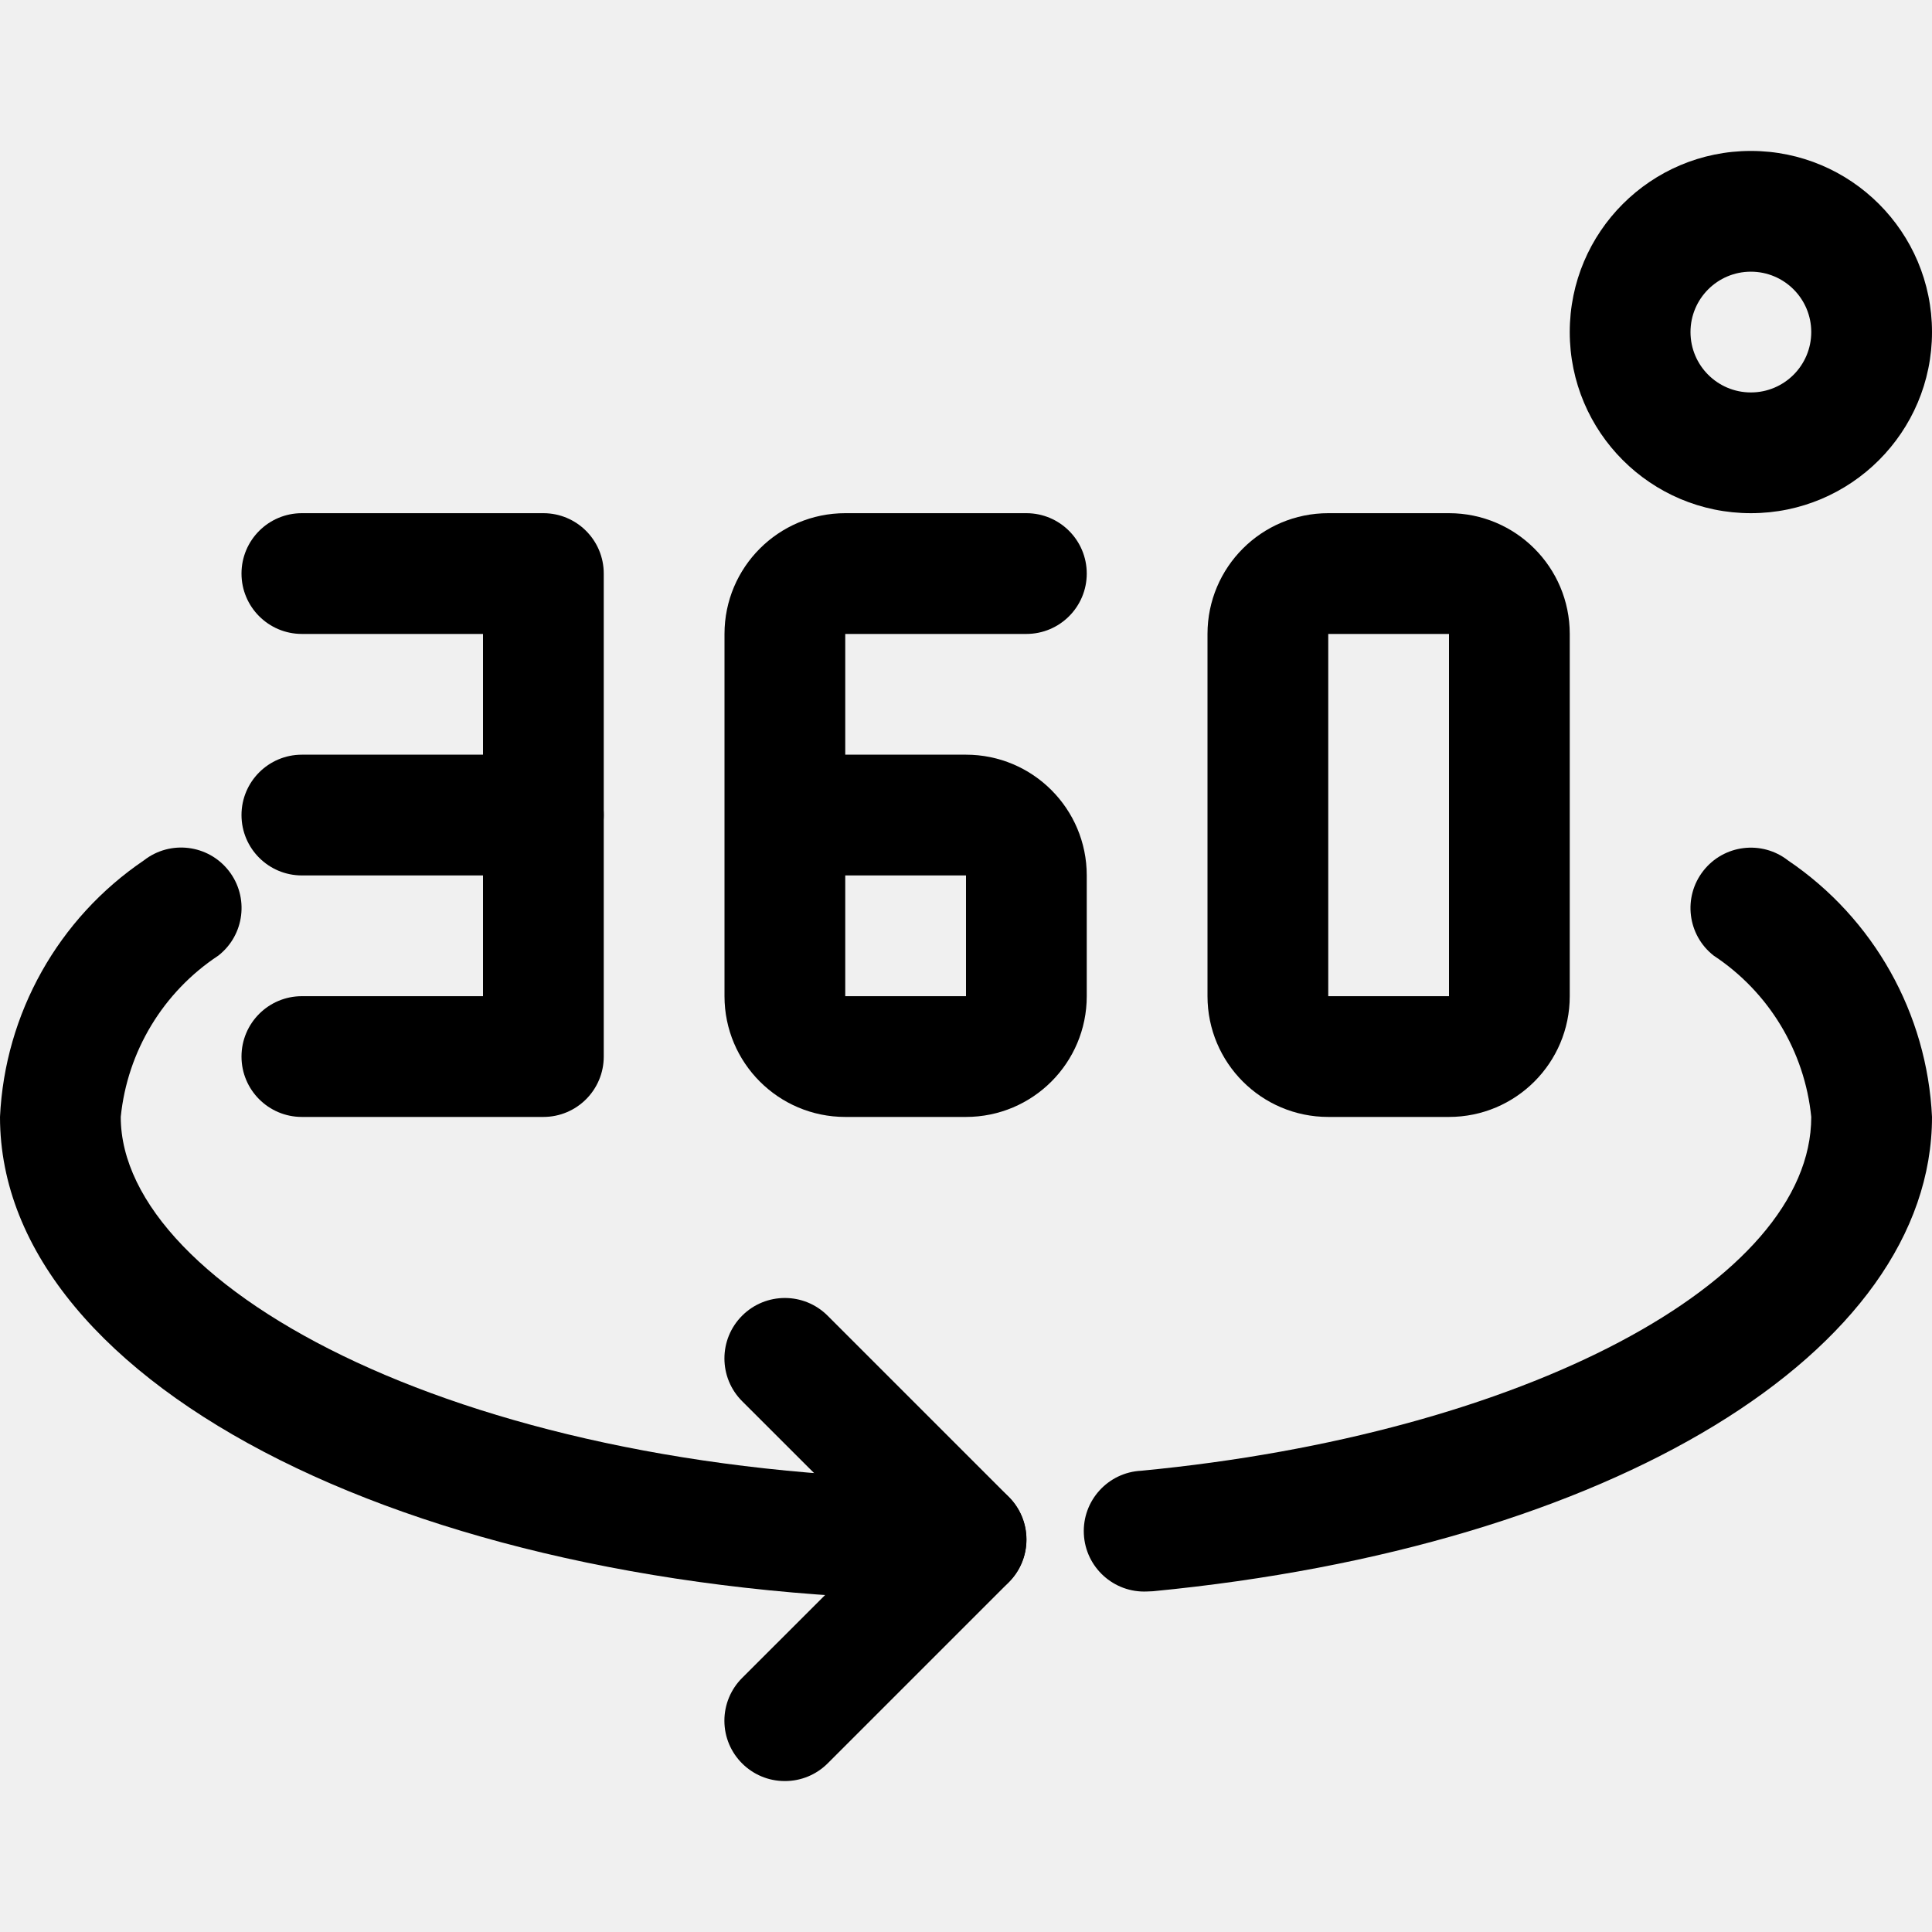
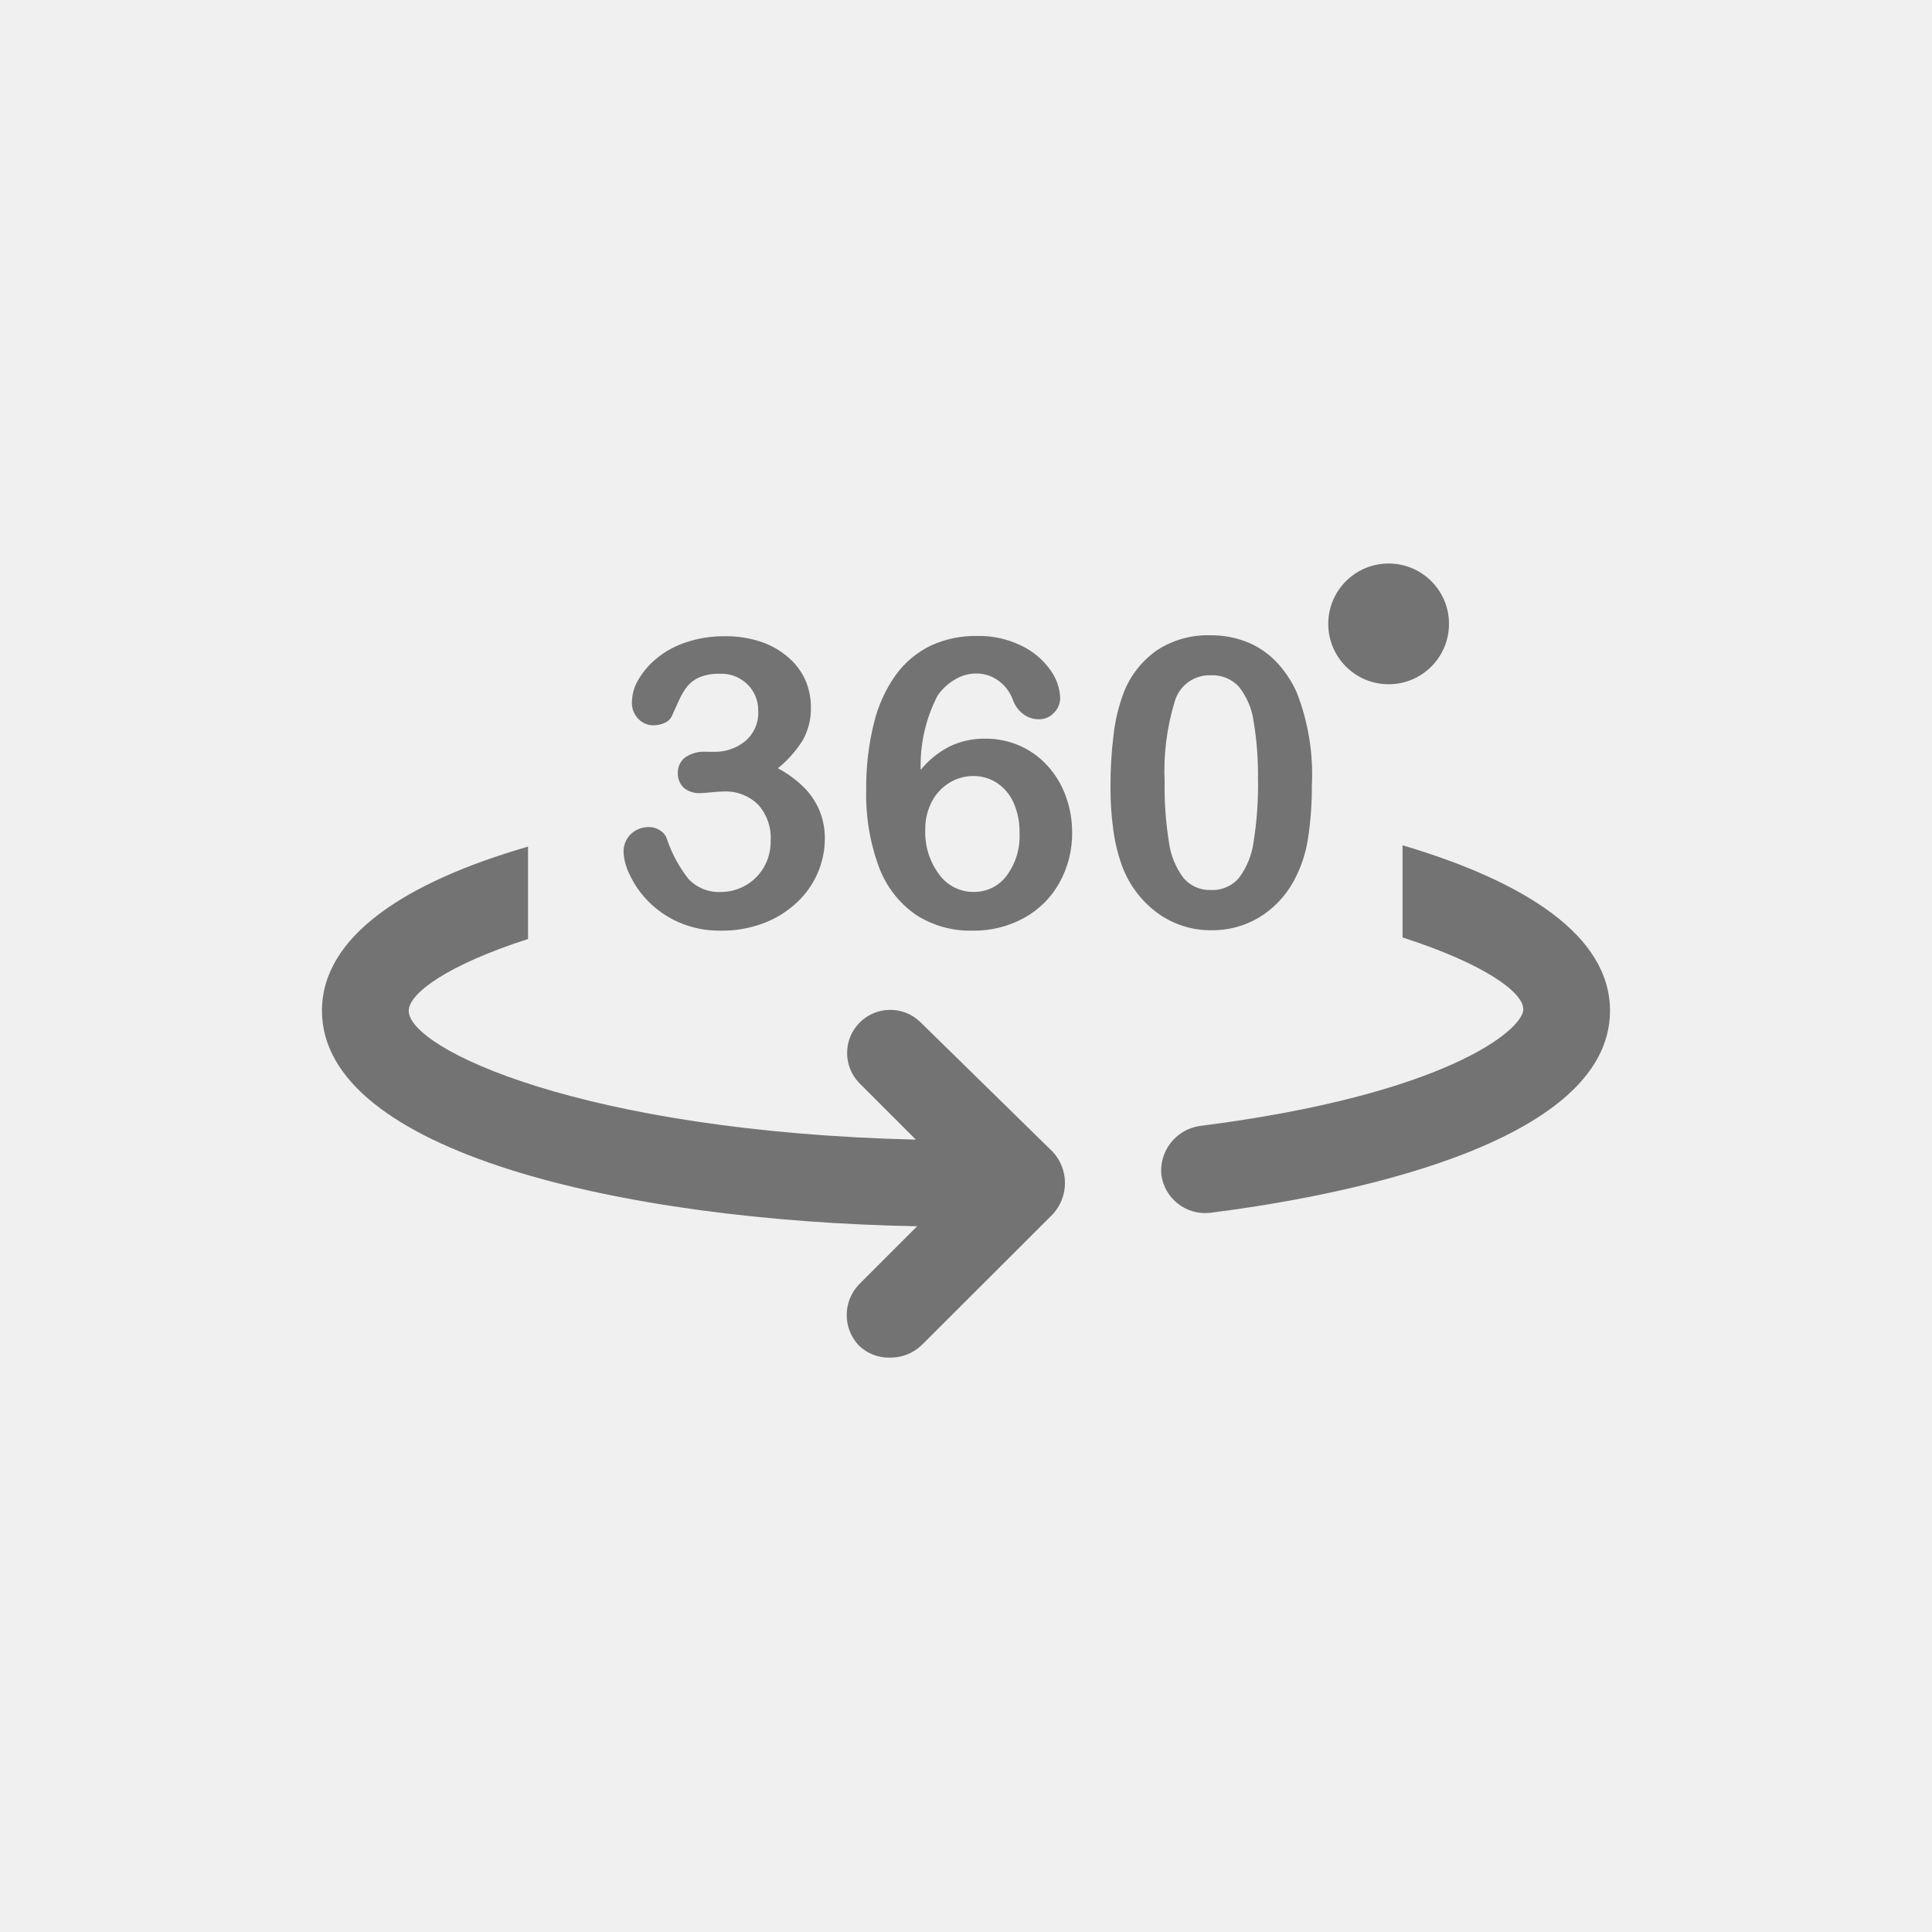
- <svg xmlns="http://www.w3.org/2000/svg" version="1.1" id="Capa_1" x="0px" y="0px" viewBox="0 0 512 512" style="enable-background:new 0 0 512 512;" xml:space="preserve">
-   <path d="M144,296H80c-8.837,0-16-7.163-16-16s7.163-16,16-16h48v-96H80c-8.837,0-16-7.163-16-16s7.163-16,16-16h64  c8.837,0,16,7.163,16,16v128C160,288.837,152.837,296,144,296z" />
-   <path d="M256,296h-32c-17.673,0-32-14.327-32-32v-96c0-17.673,14.327-32,32-32h48c8.837,0,16,7.163,16,16s-7.163,16-16,16h-48v32h32  c17.673,0,32,14.327,32,32v32C288,281.673,273.673,296,256,296z M224,232v32h32v-32H224z" />
-   <path d="M384,296h-32c-17.673,0-32-14.327-32-32v-96c0-17.673,14.327-32,32-32h32c17.673,0,32,14.327,32,32v96  C416,281.673,401.673,296,384,296z M352,168v96h32v-96H352z" />
-   <path d="M144,232H80c-8.837,0-16-7.163-16-16s7.163-16,16-16h64c8.837,0,16,7.163,16,16S152.837,232,144,232z" />
-   <path d="M256,424C112.448,424,0,367.776,0,296c1.294-27.41,15.428-52.607,38.144-68c6.972-5.443,17.037-4.204,22.48,2.768  c5.443,6.972,4.204,17.037-2.768,22.48l0,0C43.249,262.887,33.753,278.587,32,296c0,45.408,92,96,224,96c8.837,0,16,7.163,16,16  S264.837,424,256,424z" />
-   <path d="M304,421.76c-8.837,0.424-16.344-6.395-16.768-15.232s6.395-16.344,15.232-16.768C403.68,380.064,480,339.712,480,296  c-1.753-17.413-11.249-33.113-25.856-42.752c-6.963-5.443-8.195-15.501-2.752-22.464c5.443-6.963,15.501-8.195,22.464-2.752l0,0  C496.578,243.404,510.716,268.596,512,296c0,62.24-84.896,113.952-206.464,125.696L304,421.76z" />
-   <path d="M208,472c-8.837,0.016-16.013-7.135-16.029-15.971c-0.008-4.26,1.684-8.348,4.701-11.357L233.376,408l-36.704-36.672  c-6.256-6.256-6.256-16.4,0-22.656s16.4-6.256,22.656,0l48,48c6.256,6.24,6.269,16.371,0.029,22.627  c-0.01,0.01-0.019,0.019-0.029,0.029l-48,48C216.322,470.327,212.246,472.008,208,472z" />
-   <path d="M464,136c-26.51,0-48-21.49-48-48s21.49-48,48-48s48,21.49,48,48S490.51,136,464,136z M464,72c-8.837,0-16,7.163-16,16  s7.163,16,16,16s16-7.163,16-16S472.837,72,464,72z" />
-   <g>
- </g>
-   <g>
- </g>
-   <g>
- </g>
-   <g>
- </g>
-   <g>
- </g>
-   <g>
- </g>
-   <g>
- </g>
-   <g>
- </g>
-   <g>
- </g>
-   <g>
- </g>
-   <g>
- </g>
-   <g>
- </g>
-   <g>
- </g>
-   <g>
- </g>
-   <g>
- </g>
+ <svg xmlns="http://www.w3.org/2000/svg" id="_360_icon_48x48" data-name="360 icon/48x48" width="48" height="48" viewBox="0 0 48 48">
+   <rect id="Rectangle_123" data-name="Rectangle 123" width="48" height="48" fill="#fff" opacity="0" />
+   <g id="Group_145" data-name="Group 145" transform="translate(-936 -870)">
+     <g id="Group_144" data-name="Group 144" transform="translate(910 850.467)">
+       <path id="Path_137" data-name="Path 137" d="M60.846,40.534v2.29c1.988.64,3,1.348,3,1.785,0,.506-1.92,2.123-8.05,2.9a1.123,1.123,0,0,0-.943,1.213,1.1,1.1,0,0,0,1.212.943C59.027,49.292,66,48.045,66,44.643,66,42.791,63.912,41.443,60.846,40.534Z" fill="#737373" />
+       <path id="Path_138" data-name="Path 138" d="M47.339,51.447a1.1,1.1,0,0,0,0,1.516,1.068,1.068,0,0,0,.775.3,1.122,1.122,0,0,0,.774-.3L52.156,49.7a1.143,1.143,0,0,0,0-1.55l-3.3-3.233a1.072,1.072,0,0,0-1.516,1.515l1.415,1.415c-8.287-.2-12.6-2.257-12.6-3.2,0-.438.977-1.145,2.964-1.785V40.567c-3.032.876-5.12,2.224-5.12,4.076,0,3.5,7.444,5.221,14.787,5.356Z" fill="#737373" />
+     </g>
+     <path id="Path_139" data-name="Path 139" d="M2.739-4.321a1.189,1.189,0,0,0,.774-.264.919.919,0,0,0,.325-.757.9.9,0,0,0-.259-.647.92.92,0,0,0-.7-.271,1.249,1.249,0,0,0-.491.083.79.79,0,0,0-.305.22,1.656,1.656,0,0,0-.212.352q-.1.215-.183.405a.343.343,0,0,1-.176.161.692.692,0,0,1-.293.059.506.506,0,0,1-.359-.159A.561.561,0,0,1,.7-5.562,1.116,1.116,0,0,1,.852-6.1,1.951,1.951,0,0,1,1.3-6.631a2.258,2.258,0,0,1,.735-.408,2.957,2.957,0,0,1,.981-.154,2.736,2.736,0,0,1,.864.129,2.019,2.019,0,0,1,.679.374A1.613,1.613,0,0,1,5-6.123a1.656,1.656,0,0,1,.146.693,1.581,1.581,0,0,1-.212.837,2.825,2.825,0,0,1-.608.681,2.692,2.692,0,0,1,.642.469,1.8,1.8,0,0,1,.393.583,1.8,1.8,0,0,1,.132.691,2.157,2.157,0,0,1-.178.859,2.192,2.192,0,0,1-.525.74,2.5,2.5,0,0,1-.823.508A2.909,2.909,0,0,1,2.91.122a2.519,2.519,0,0,1-1.05-.21A2.417,2.417,0,0,1,1.1-.613a2.39,2.39,0,0,1-.454-.652,1.415,1.415,0,0,1-.154-.557.6.6,0,0,1,.183-.457.638.638,0,0,1,.457-.173.485.485,0,0,1,.264.081.38.38,0,0,1,.166.193A3.287,3.287,0,0,0,2.1-1.169a1.033,1.033,0,0,0,.818.33A1.229,1.229,0,0,0,3.5-.989a1.216,1.216,0,0,0,.464-.442,1.254,1.254,0,0,0,.183-.679,1.238,1.238,0,0,0-.312-.9,1.15,1.15,0,0,0-.869-.325q-.1,0-.3.02t-.264.02a.592.592,0,0,1-.415-.134A.481.481,0,0,1,1.841-3.8a.465.465,0,0,1,.176-.378.81.81,0,0,1,.522-.144Zm5.135.449A2.226,2.226,0,0,1,8.6-4.458a1.968,1.968,0,0,1,.874-.19,2.1,2.1,0,0,1,.857.173,2.06,2.06,0,0,1,.688.493,2.252,2.252,0,0,1,.457.754,2.591,2.591,0,0,1,.161.908,2.511,2.511,0,0,1-.315,1.25,2.242,2.242,0,0,1-.879.876A2.574,2.574,0,0,1,9.163.122a2.478,2.478,0,0,1-1.416-.4,2.5,2.5,0,0,1-.911-1.184,5.151,5.151,0,0,1-.315-1.917,6.532,6.532,0,0,1,.19-1.65,3.471,3.471,0,0,1,.547-1.206,2.326,2.326,0,0,1,.864-.723A2.639,2.639,0,0,1,9.28-7.2a2.38,2.38,0,0,1,1.1.244,1.856,1.856,0,0,1,.718.605,1.254,1.254,0,0,1,.242.693.523.523,0,0,1-.151.364.5.5,0,0,1-.386.164.629.629,0,0,1-.381-.129.748.748,0,0,1-.259-.359,1.023,1.023,0,0,0-.356-.471.935.935,0,0,0-.566-.178,1.017,1.017,0,0,0-.515.149,1.341,1.341,0,0,0-.432.4A3.77,3.77,0,0,0,7.874-3.872ZM9.192-.84a1,1,0,0,0,.815-.4A1.641,1.641,0,0,0,10.33-2.3a1.773,1.773,0,0,0-.151-.764,1.14,1.14,0,0,0-.415-.488,1.057,1.057,0,0,0-.581-.168A1.131,1.131,0,0,0,8.6-3.56a1.193,1.193,0,0,0-.444.466,1.457,1.457,0,0,0-.168.715,1.736,1.736,0,0,0,.342,1.1A1.047,1.047,0,0,0,9.192-.84Zm8.4-2.671a8.372,8.372,0,0,1-.1,1.377,3.206,3.206,0,0,1-.361,1.045,2.4,2.4,0,0,1-.859.889A2.255,2.255,0,0,1,15.1.112a2.235,2.235,0,0,1-1.331-.42,2.556,2.556,0,0,1-.886-1.162,4.321,4.321,0,0,1-.222-.9,7.453,7.453,0,0,1-.071-1.062,10.2,10.2,0,0,1,.078-1.328,4.386,4.386,0,0,1,.244-1.016,2.3,2.3,0,0,1,.837-1.072,2.3,2.3,0,0,1,1.311-.369,2.445,2.445,0,0,1,.913.164,2.083,2.083,0,0,1,.72.479,2.736,2.736,0,0,1,.525.779A5.6,5.6,0,0,1,17.594-3.511Zm-1.338-.1a8.133,8.133,0,0,0-.107-1.462,1.8,1.8,0,0,0-.361-.859.885.885,0,0,0-.7-.291.9.9,0,0,0-.9.649,5.918,5.918,0,0,0-.251,2,8.606,8.606,0,0,0,.107,1.5,1.89,1.89,0,0,0,.361.886.855.855,0,0,0,.688.3.856.856,0,0,0,.7-.312,1.938,1.938,0,0,0,.356-.894A9.1,9.1,0,0,0,16.256-3.608Z" transform="translate(951 893)" fill="#737373" />
+     <circle id="Ellipse_12" data-name="Ellipse 12" cx="1.5" cy="1.5" r="1.5" transform="translate(969 884)" fill="#737373" />
+   </g>
</svg>
